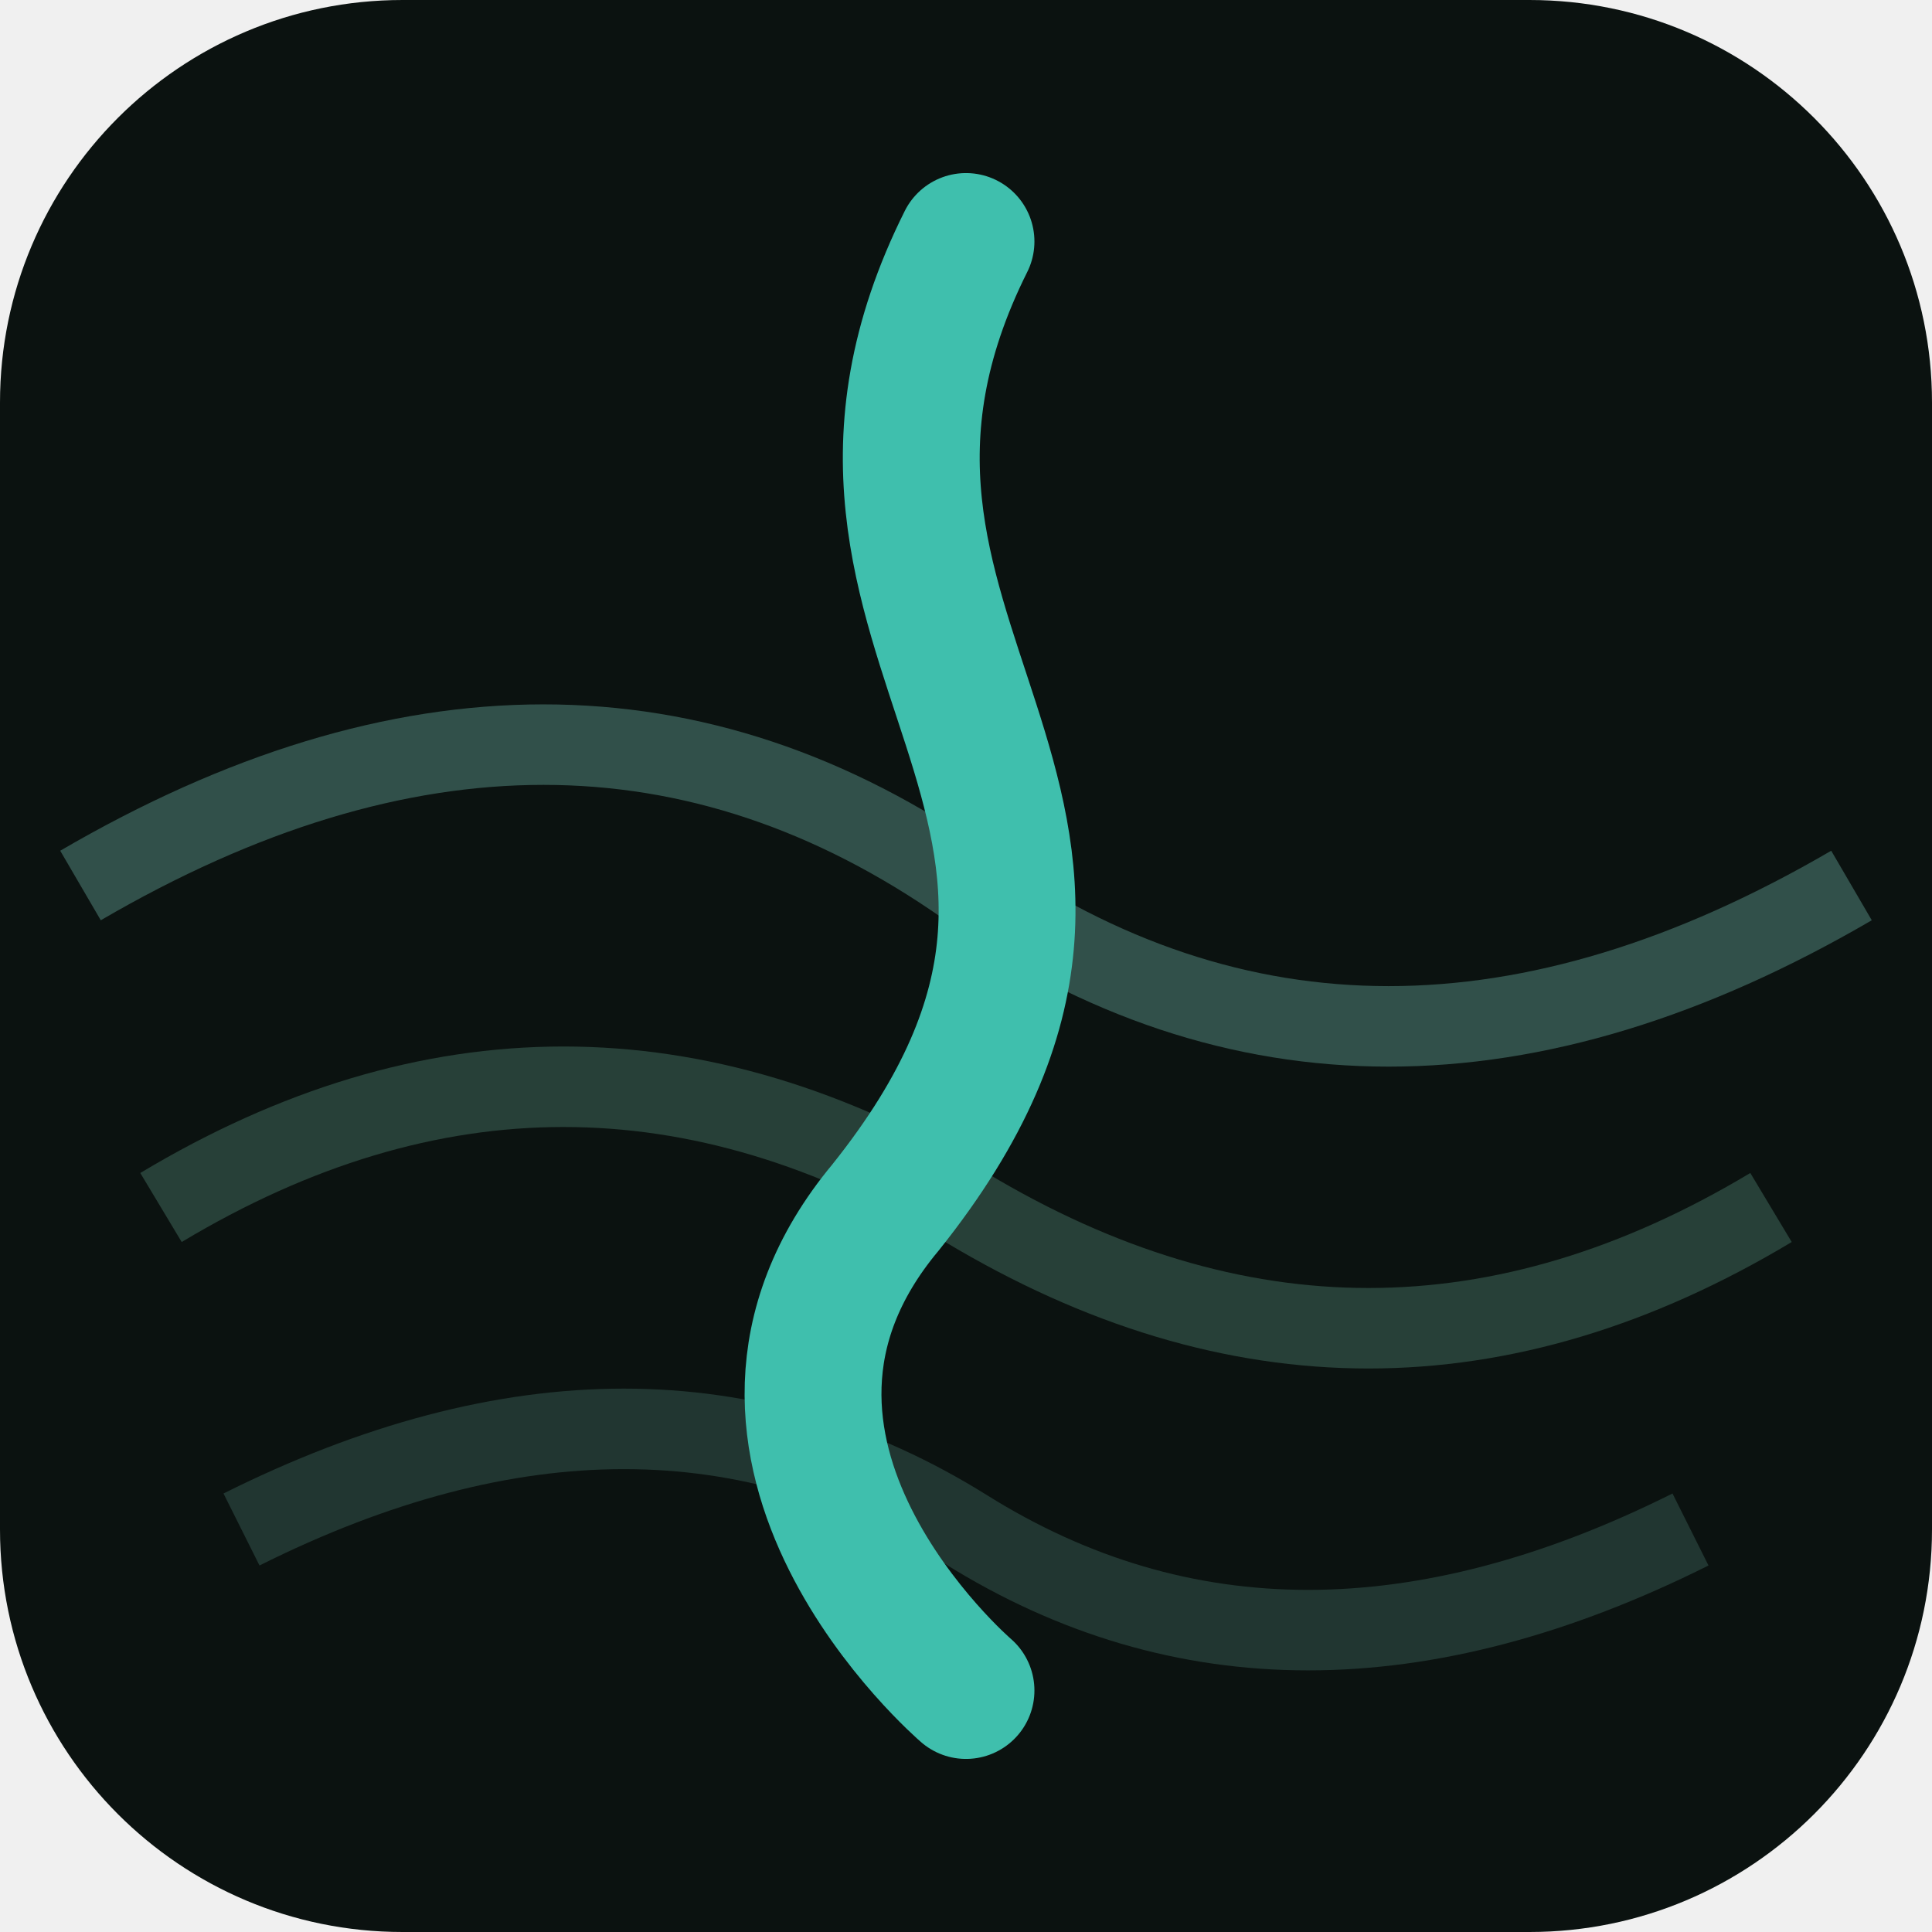
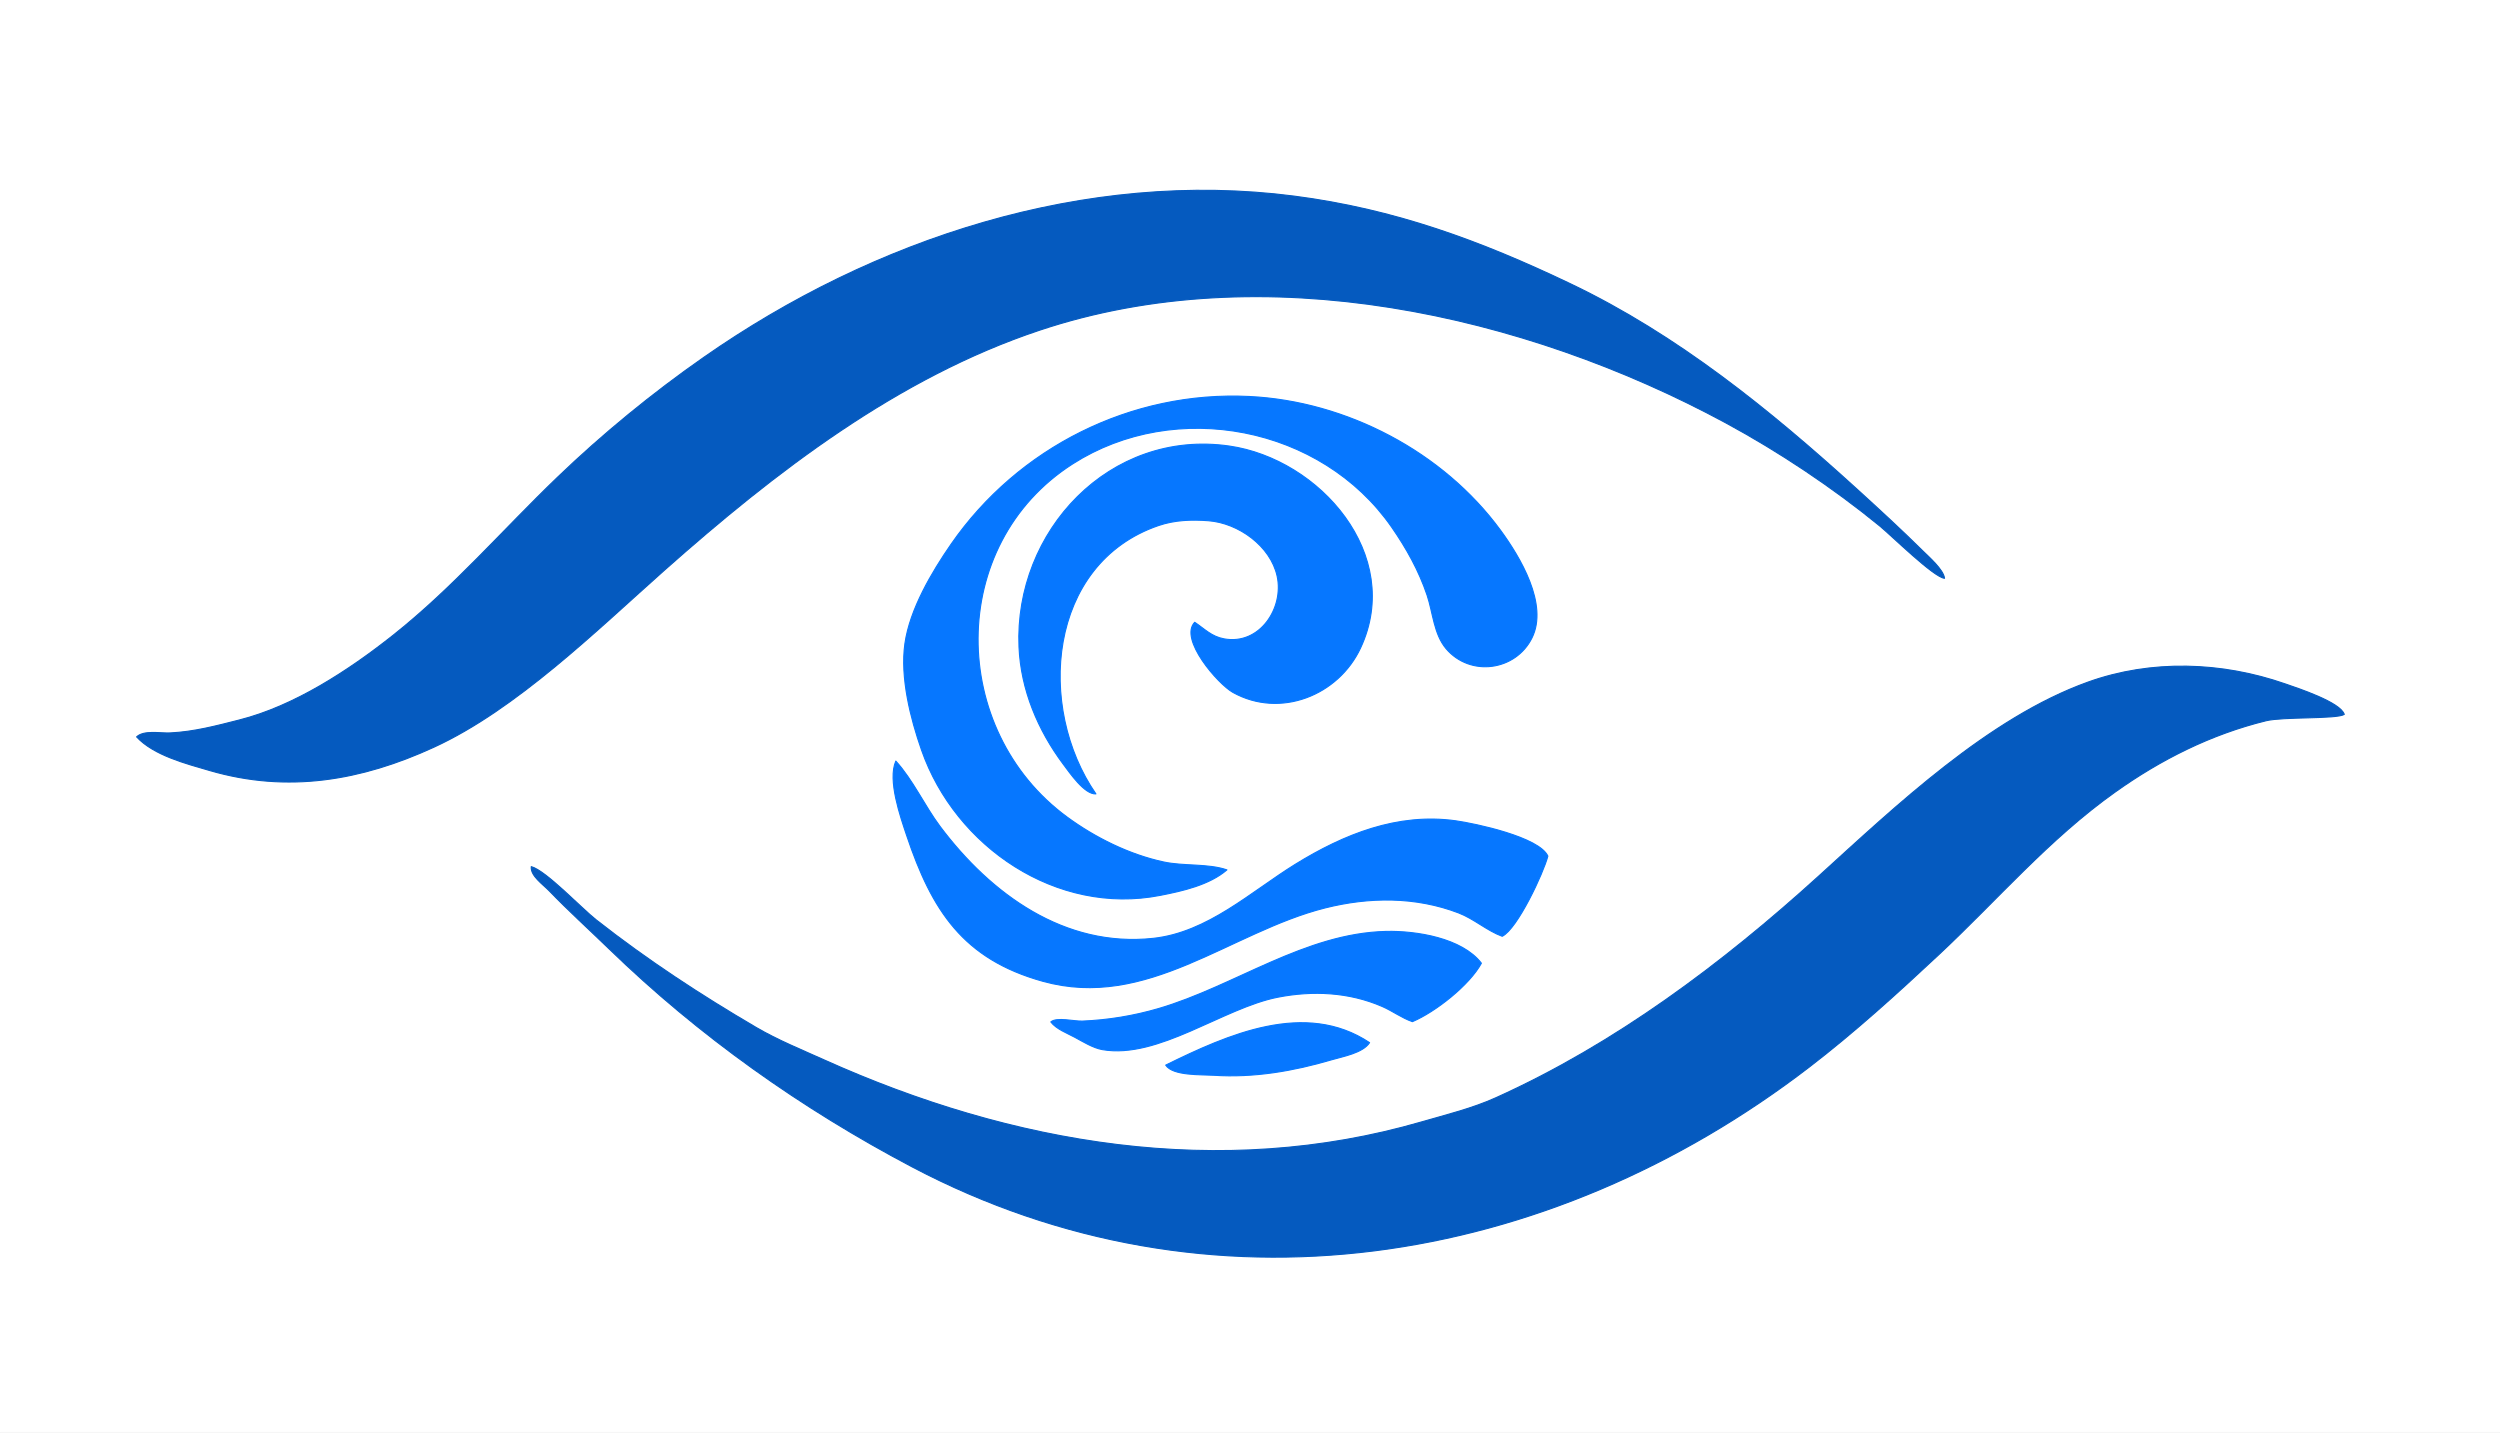
- <svg xmlns="http://www.w3.org/2000/svg" viewBox="0 0 48 48">
-   <rect width="48" height="48" rx="10" fill="#0B1210" />
-   <path d="M4 30 Q14 24 24 30 T44 30" fill="none" stroke="#274038" stroke-width="2" />
-   <path d="M2 22 Q14 15 24 22 T46 22" fill="none" stroke="#31504A" stroke-width="2" />
-   <path d="M6 38 Q16 33 24 38 T42 38" fill="none" stroke="#213631" stroke-width="2" />
-   <path d="M24 6 C19 16 30 20 22 30 C17 36 24 42 24 42" fill="none" stroke="#3FBFAD" stroke-width="3.4" stroke-linecap="round" />
+ <svg xmlns="http://www.w3.org/2000/svg" viewBox="0 0 562 322" width="562" height="322">
+   <path d="M0.1 0.1C187.37 0.1 374.63 0.1 561.9 0.1C561.9 107.36 561.9 214.62 561.9 321.88C374.63 321.88 187.37 321.88 0.1 321.88C0.1 214.62 0.1 107.36 0.1 0.1ZM437.13 130C436.91 128.06 433.6 125.18 432.19 123.79C427.37 119.02 422.39 114.45 417.37 109.88C397.84 92.12 377.1 75.29 353.12 63.83C332.75 54.09 313.52 47.01 290.9 44.08C243.99 38.01 196.43 53.64 158.2 80.34C146.64 88.41 135.5 97.52 125.34 107.28C112.94 119.19 101.84 132.14 88.29 142.87C78.37 150.72 66.13 158.74 53.76 161.86C48.61 163.17 43.59 164.51 38.26 164.76C36.07 164.87 32.34 164.08 30.71 165.65C34.56 169.81 41.8 171.66 47.18 173.23C64.69 178.33 81.23 175.47 97.51 167.99C116.09 159.46 134.11 141.72 149.36 128.19C174.25 106.11 201.75 84.9 233.65 74.25C283.92 57.45 342.51 70.51 387.91 95.04C399.89 101.52 412.04 109.62 422.58 118.25C425.19 120.39 434.73 129.8 437.13 130ZM275.81 195.55C271.56 194.09 266.11 194.75 261.59 193.77C253.88 192.11 246.22 188.32 239.88 183.67C213.27 164.13 212.71 122.45 241.16 104.27C264.28 89.49 297.06 95.78 312.83 118.48C316.15 123.27 318.94 128.26 320.81 133.81C322.13 137.74 322.32 142.55 325.09 145.83C330.49 152.19 340.7 150.84 344.39 143.4C348.13 135.86 341.7 125.19 337.33 119.22C324.39 101.55 302.67 90.2 280.86 89.13C254.32 87.82 228.88 100.57 213.8 122.34C209.45 128.63 204.52 136.96 203.42 144.68C202.34 152.3 204.66 161.48 207.17 168.64C214.79 190.4 237.56 205.84 260.82 201.28C265.83 200.3 271.86 198.95 275.81 195.55ZM268.57 139.89C264.97 143.63 273.81 153.8 277.19 155.67C287.78 161.55 300.87 156.35 305.86 145.66C315.61 124.77 296.67 103.2 276.34 100.27C249.45 96.39 227.95 119.41 229.07 145.45C229.48 155.03 233.31 164.14 238.99 171.75C240.48 173.73 243.79 178.62 246.36 178.47C232.95 159.08 235.44 126.69 260.45 118.14C264.07 116.9 267.87 116.77 271.66 117.06C278.38 117.58 285.61 122.72 287.1 129.52C288.67 136.69 283.19 145.07 275.2 143.62C272.34 143.1 270.84 141.41 268.57 139.89ZM526.99 160.6C526.17 157.87 516.52 154.71 513.69 153.73C499.47 148.78 483.64 148.21 469.34 153.35C447 161.39 426.17 181.21 408.83 196.96C387.13 216.66 363.06 234.69 336.28 246.77C330.94 249.18 325.16 250.58 319.55 252.21C274.23 265.36 227.49 257.26 185.28 238.27C180.16 235.96 174.88 233.83 170.02 230.99C157.55 223.69 145.4 215.73 134.03 206.79C130.75 204.21 122.71 195.69 119.43 194.82C119.21 196.88 122.04 198.79 123.46 200.26C127.79 204.75 132.4 208.93 136.87 213.26C157.11 232.88 180.16 249.2 205.09 262.34C271.87 297.51 348.01 284.95 406.71 239.89C416.9 232.06 426.45 223.39 435.82 214.63C449.02 202.29 460.57 188.67 475.42 178.1C485.78 170.72 497 165.09 509.39 162.03C513.24 161.09 525.24 161.68 526.99 160.6ZM201.38 171.09C199.5 175.36 202.4 183.59 203.82 187.83C209.48 204.67 216.5 215.6 234.41 220.59C257.86 227.13 276.55 209.49 297.9 204.1C307.85 201.6 318.22 201.53 327.88 205.22C331.37 206.56 334.28 209.23 337.7 210.48C341.11 208.82 346.99 196.24 347.96 192.45C346.01 188.17 331.64 185.13 327.22 184.51C314.13 182.69 302.08 187.57 291.19 194.29C281.19 200.48 271.49 209.61 259.25 210.94C239.37 213.09 222.78 201.06 211.33 185.78C207.85 181.13 205.26 175.35 201.38 171.09ZM333.02 216.53C328.64 210.84 318.33 209.24 311.68 209.38C293.29 209.77 277.57 221.71 260.38 226.74C254.85 228.35 249.1 229.31 243.33 229.54C241.44 229.62 237.57 228.58 236.22 229.73C237.5 231.38 239.82 232.21 241.63 233.19C243.46 234.18 245.72 235.58 247.78 235.95C260.38 238.15 274.92 226.61 287.23 224.18C295.12 222.63 303.26 223.02 310.71 226.25C313.03 227.26 315.12 228.84 317.51 229.67C322.65 227.5 330.33 221.48 333.02 216.53ZM307.88 234.39C293.41 224.75 275.9 232.63 262.05 239.44C263.66 241.89 270.09 241.54 272.84 241.72C281.85 242.32 290.78 240.77 299.36 238.24C301.9 237.49 306.37 236.72 307.88 234.39Z" fill="#ffffff" fill-rule="evenodd" stroke="#ffffff" stroke-width="0.25" stroke-linejoin="round" />
+   <path d="M437.13 130C434.73 129.8 425.19 120.39 422.58 118.25C412.04 109.62 399.89 101.52 387.91 95.04C342.51 70.51 283.92 57.45 233.65 74.25C201.75 84.9 174.25 106.11 149.36 128.19C134.11 141.72 116.09 159.46 97.51 167.99C81.23 175.47 64.69 178.33 47.18 173.23C41.8 171.66 34.56 169.81 30.71 165.65C32.34 164.08 36.07 164.87 38.26 164.76C43.59 164.51 48.61 163.17 53.76 161.86C66.13 158.74 78.37 150.72 88.29 142.87C101.84 132.14 112.94 119.19 125.34 107.28C135.5 97.52 146.64 88.41 158.2 80.34C196.43 53.64 243.99 38.01 290.9 44.08C313.52 47.01 332.75 54.09 353.12 63.83C377.1 75.29 397.84 92.12 417.37 109.88C422.39 114.45 427.37 119.02 432.19 123.79C433.6 125.18 436.91 128.06 437.13 130ZM526.99 160.6C525.24 161.68 513.24 161.09 509.39 162.03C497 165.09 485.78 170.72 475.42 178.1C460.57 188.67 449.02 202.29 435.82 214.63C426.45 223.39 416.9 232.06 406.71 239.89C348.01 284.95 271.87 297.51 205.09 262.34C180.16 249.2 157.11 232.88 136.87 213.26C132.4 208.93 127.79 204.75 123.46 200.26C122.04 198.79 119.21 196.88 119.43 194.82C122.71 195.69 130.75 204.21 134.03 206.79C145.4 215.73 157.55 223.69 170.02 230.99C174.88 233.83 180.16 235.96 185.28 238.27C227.49 257.26 274.23 265.36 319.55 252.21C325.16 250.58 330.94 249.18 336.28 246.77C363.06 234.69 387.13 216.66 408.83 196.96C426.17 181.21 447 161.39 469.34 153.35C483.64 148.21 499.47 148.78 513.69 153.73C516.52 154.71 526.17 157.87 526.99 160.6Z" fill="#055abf" fill-rule="evenodd" stroke="#055abf" stroke-width="0.25" stroke-linejoin="round" />
+   <path d="M275.81 195.55C271.86 198.95 265.83 200.3 260.82 201.28C237.56 205.84 214.79 190.4 207.17 168.64C204.66 161.48 202.34 152.3 203.42 144.68C204.52 136.96 209.45 128.63 213.8 122.34C228.88 100.57 254.32 87.82 280.86 89.13C302.67 90.2 324.39 101.55 337.33 119.22C341.7 125.19 348.13 135.86 344.39 143.4C340.7 150.84 330.49 152.19 325.09 145.83C322.32 142.55 322.13 137.74 320.81 133.81C318.94 128.26 316.15 123.27 312.83 118.48C297.06 95.78 264.28 89.49 241.16 104.27C212.71 122.45 213.27 164.13 239.88 183.67C246.22 188.32 253.88 192.11 261.59 193.77C266.11 194.75 271.56 194.09 275.81 195.55ZM268.57 139.89C270.84 141.41 272.34 143.1 275.2 143.62C283.19 145.07 288.67 136.69 287.1 129.52C285.61 122.72 278.38 117.58 271.66 117.06C267.87 116.77 264.07 116.9 260.45 118.14C235.44 126.69 232.95 159.08 246.36 178.47C243.79 178.62 240.48 173.73 238.99 171.75C233.31 164.14 229.48 155.03 229.07 145.45C227.95 119.41 249.45 96.39 276.34 100.27C296.67 103.2 315.61 124.77 305.86 145.66C300.87 156.35 287.78 161.55 277.19 155.67C273.81 153.8 264.97 143.63 268.57 139.89ZM201.38 171.09C205.26 175.35 207.85 181.13 211.33 185.78C222.78 201.06 239.37 213.09 259.25 210.94C271.49 209.61 281.19 200.48 291.19 194.29C302.08 187.57 314.13 182.69 327.22 184.51C331.64 185.13 346.01 188.17 347.96 192.45C346.99 196.24 341.11 208.82 337.7 210.48C334.28 209.23 331.37 206.56 327.88 205.22C318.22 201.53 307.85 201.6 297.9 204.1C276.55 209.49 257.86 227.13 234.41 220.59C216.5 215.6 209.48 204.67 203.82 187.83C202.4 183.59 199.5 175.36 201.38 171.09ZM333.02 216.53C330.33 221.48 322.65 227.5 317.51 229.67C315.12 228.84 313.03 227.26 310.71 226.25C303.26 223.02 295.12 222.63 287.23 224.18C274.92 226.61 260.38 238.15 247.78 235.95C245.72 235.58 243.46 234.18 241.63 233.19C239.82 232.21 237.5 231.38 236.22 229.73C237.57 228.58 241.44 229.62 243.33 229.54C249.1 229.31 254.85 228.35 260.38 226.74C277.57 221.71 293.29 209.77 311.68 209.38C318.33 209.24 328.64 210.84 333.02 216.53ZM307.88 234.39C306.37 236.72 301.9 237.49 299.36 238.24C290.78 240.77 281.85 242.32 272.84 241.72C270.09 241.54 263.66 241.89 262.05 239.44C275.9 232.63 293.41 224.75 307.88 234.39Z" fill="#0677ff" fill-rule="evenodd" stroke="#0677ff" stroke-width="0.25" stroke-linejoin="round" />
</svg>
